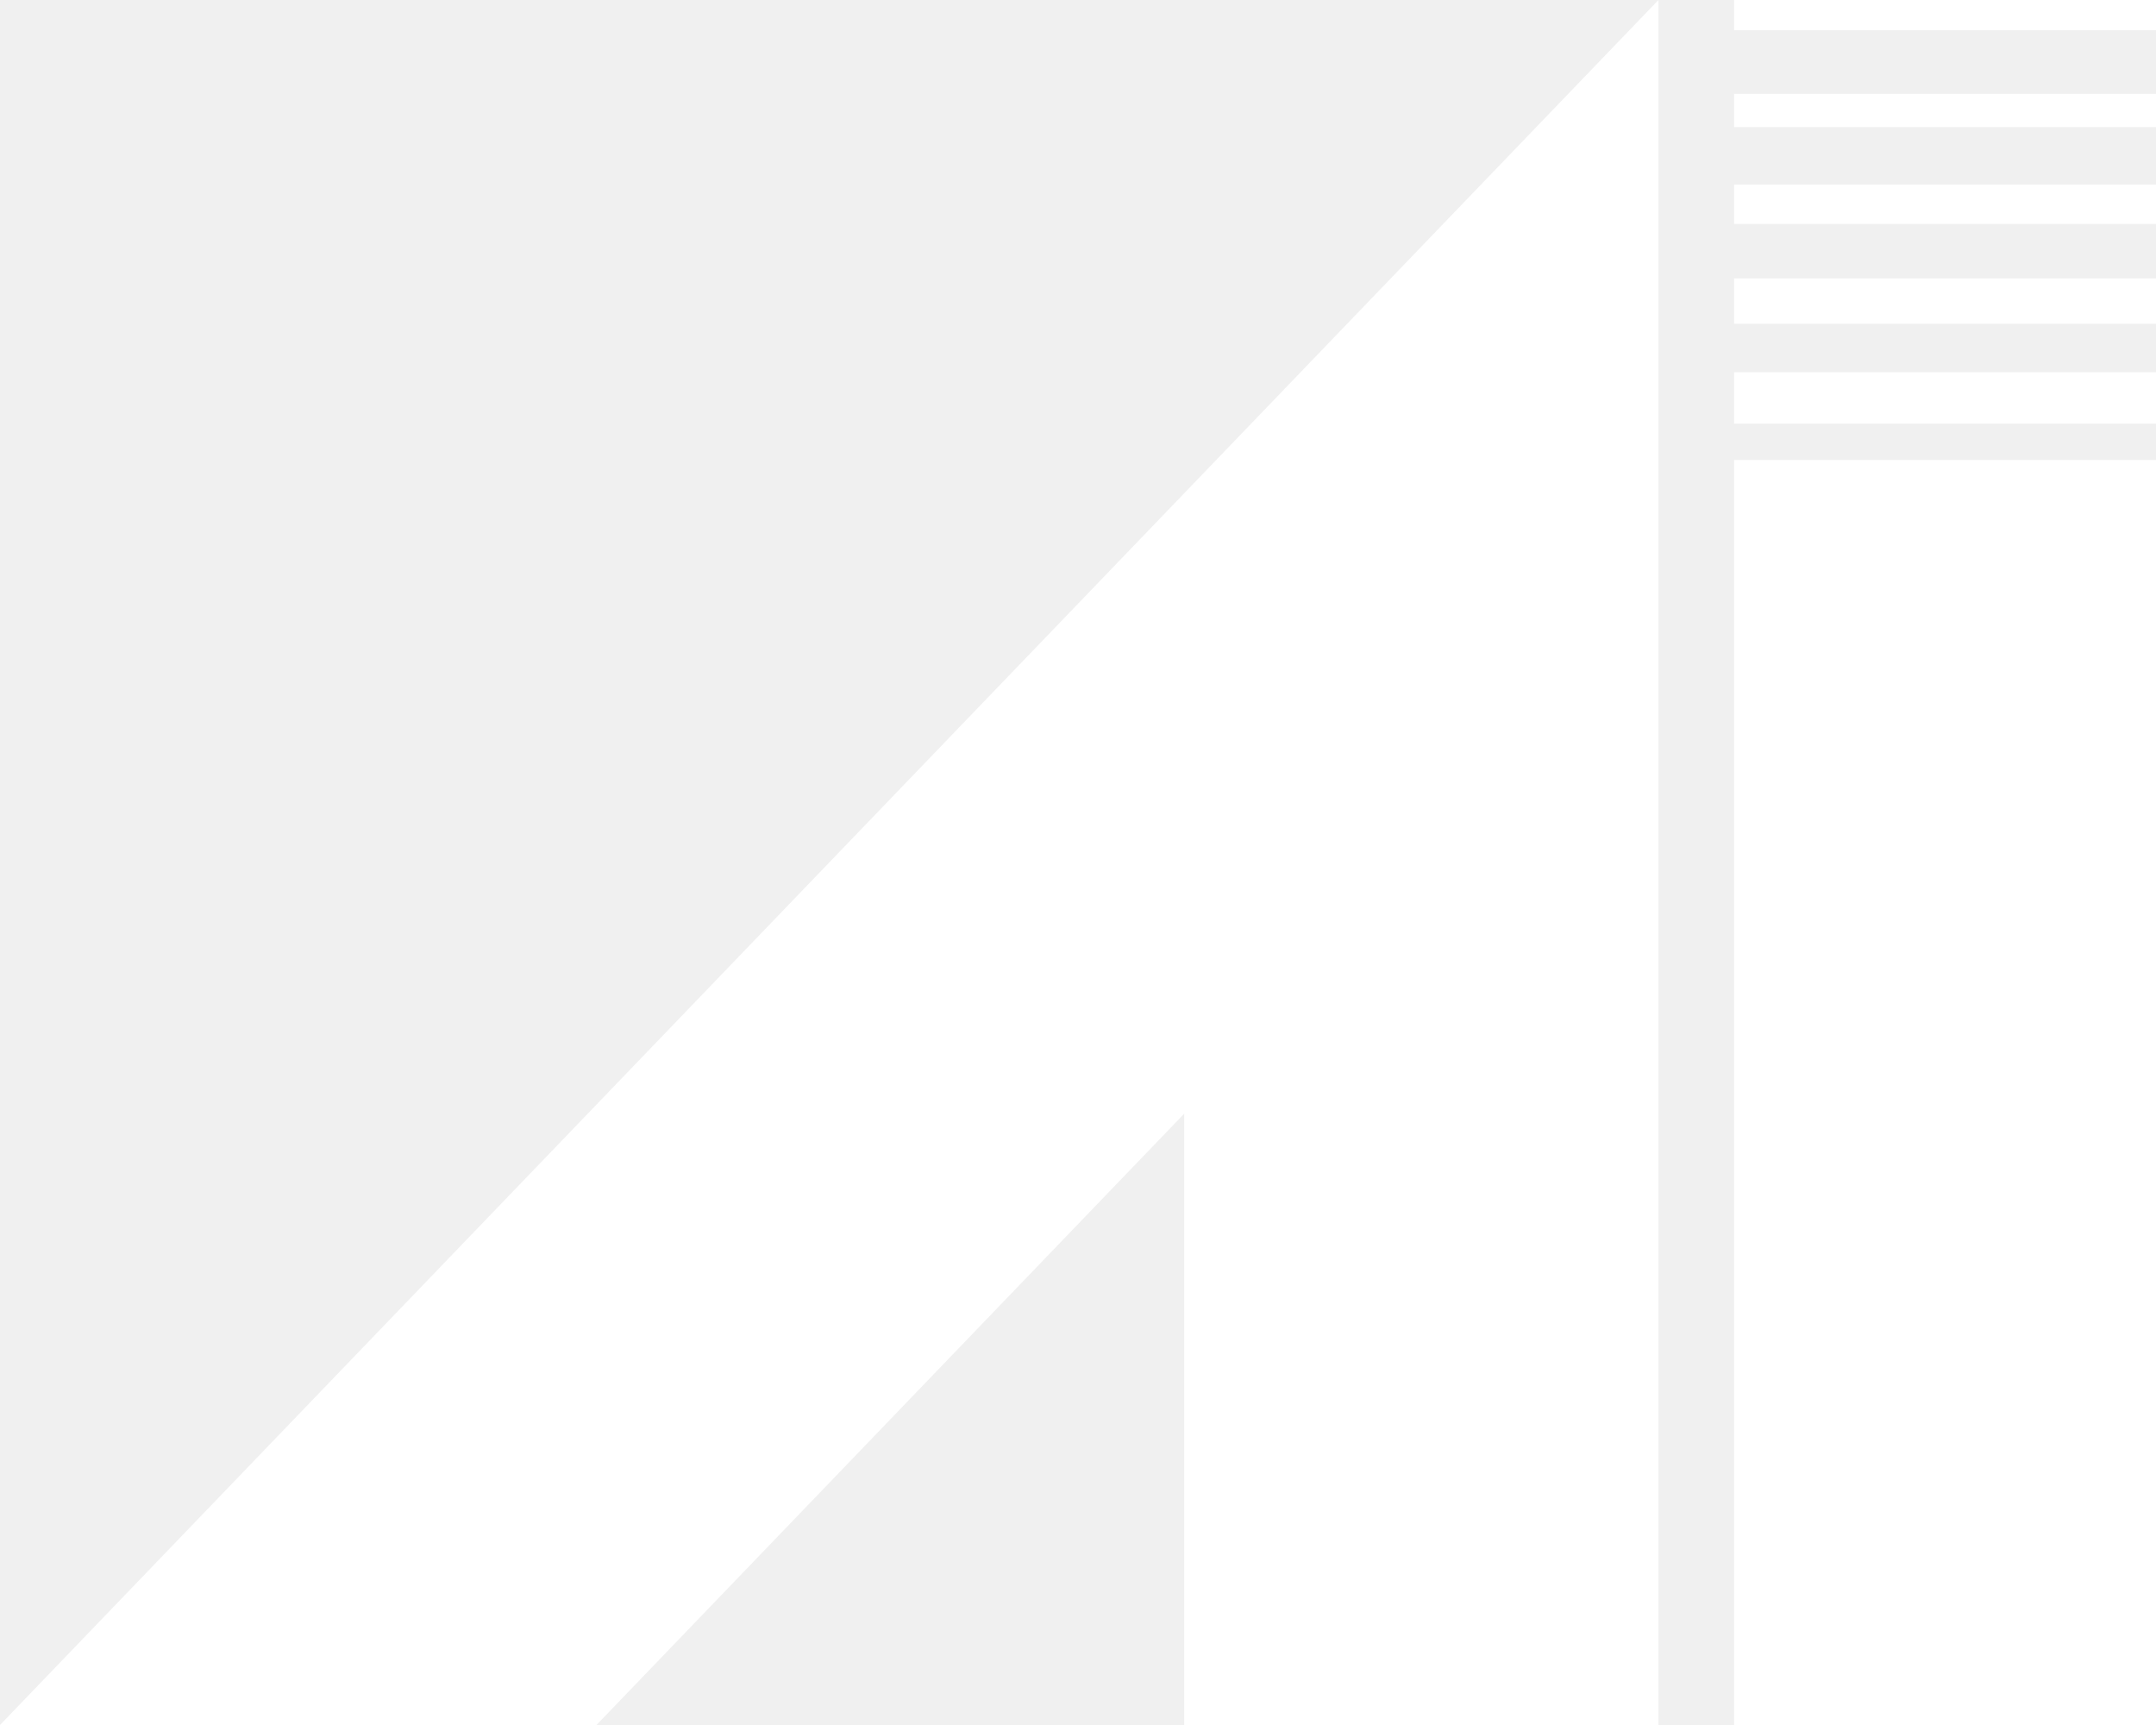
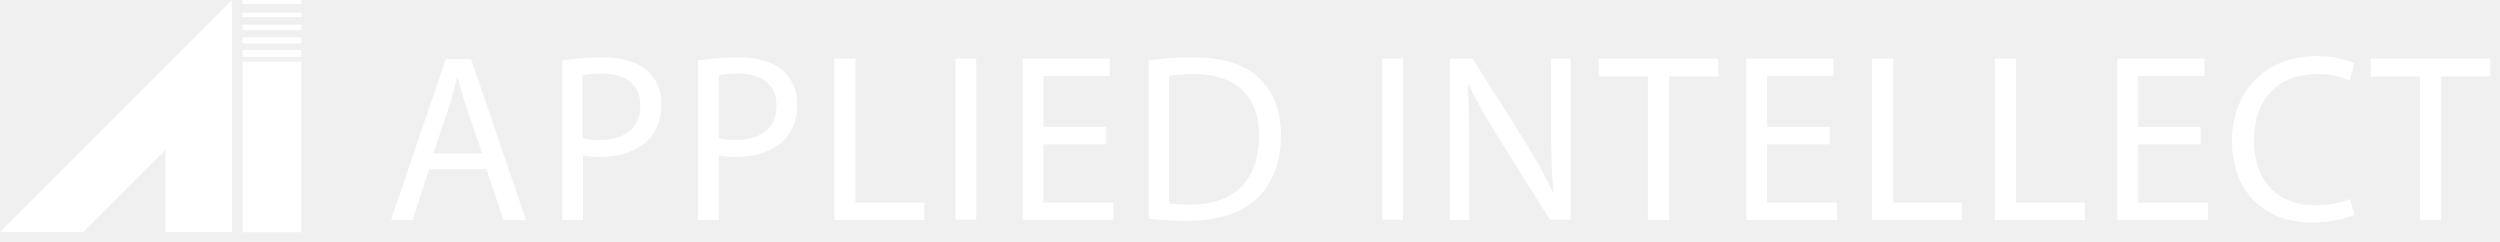
- <svg xmlns="http://www.w3.org/2000/svg" width="35" height="28" viewBox="0 0 35 28" fill="none">
-   <g clip-path="url(#clip0_189_26600)">
-     <path d="M35 0H28.151V0.491H35V0Z" fill="white" />
-     <path d="M35 1.523H28.151V2.063H35V1.523Z" fill="white" />
-     <path d="M35 2.996H28.151V3.635H35V2.996Z" fill="white" />
-     <path d="M35 4.519H28.151V5.256H35V4.519Z" fill="white" />
-     <path d="M35 6.042H28.151V6.877H35V6.042Z" fill="white" />
-     <path d="M26.923 0L0 28H9.683L19.224 18.077V28H26.923V0Z" fill="white" />
-     <path d="M35 7.467H28.151V28.049H35V7.467Z" fill="white" />
-   </g>
-   <defs>
-     <clipPath id="clip0_189_26600">
-       <rect width="35" height="28" fill="white" />
-     </clipPath>
-   </defs>
+ <svg xmlns="http://www.w3.org/2000/svg" width="207" height="20" viewBox="0 0 207 20" fill="none">
+   <path d="M35.535 14.012L34.154 18.223H32.369L36.916 4.885H39.004L43.551 18.223H41.699L40.284 14.012H35.535ZM39.914 12.665L38.6 8.825C38.297 7.95 38.095 7.175 37.893 6.4H37.859C37.657 7.209 37.455 8.017 37.185 8.825L35.872 12.699H39.914V12.665Z" fill="white" />
+   <path d="M46.553 5.017C47.395 4.883 48.473 4.748 49.854 4.748C51.572 4.748 52.818 5.152 53.593 5.859C54.334 6.499 54.772 7.476 54.772 8.655C54.772 9.867 54.401 10.811 53.727 11.518C52.818 12.495 51.336 13 49.652 13C49.147 13 48.675 12.966 48.271 12.865V18.221H46.553V5.017ZM48.271 11.45C48.642 11.552 49.113 11.585 49.686 11.585C51.774 11.585 53.02 10.575 53.02 8.722C53.02 6.971 51.774 6.095 49.854 6.095C49.113 6.095 48.54 6.163 48.237 6.23V11.45H48.271Z" fill="white" />
+   <path d="M57.798 5.017C58.64 4.883 59.718 4.748 61.099 4.748C62.816 4.748 64.063 5.152 64.837 5.859C65.578 6.499 66.016 7.476 66.016 8.655C66.016 9.867 65.646 10.811 64.972 11.518C64.063 12.495 62.581 13 60.897 13C60.391 13 59.92 12.966 59.516 12.865V18.221H57.798V5.017ZM59.549 11.45C59.92 11.552 60.391 11.585 60.964 11.585C63.052 11.585 64.299 10.575 64.299 8.722C64.299 6.971 63.052 6.095 61.132 6.095C60.391 6.095 59.819 6.163 59.516 6.23V11.45H59.549Z" fill="white" />
+   <path d="M70.835 4.849V16.773H76.528V18.221H69.084V4.849H70.835Z" fill="white" />
+   <path d="M80.837 4.849V18.187H79.119V4.849H80.837Z" fill="white" />
+   <path d="M91.583 11.956H86.396V16.773H92.189V18.221H84.678V4.849H91.886V6.298H86.396V10.508H91.583V11.956Z" fill="white" />
+   <path d="M95.083 5.017C96.127 4.849 97.374 4.748 98.755 4.748C101.247 4.748 102.999 5.32 104.177 6.398C105.356 7.476 106.064 9.025 106.064 11.181C106.064 13.37 105.39 15.155 104.144 16.368C102.898 17.614 100.843 18.288 98.249 18.288C97.037 18.288 95.993 18.221 95.117 18.119V5.017H95.083ZM96.801 16.84C97.239 16.907 97.879 16.941 98.553 16.941C102.224 16.941 104.245 14.886 104.245 11.282C104.278 8.116 102.493 6.129 98.822 6.129C97.946 6.129 97.273 6.196 96.801 6.297V16.84Z" fill="white" />
+   <path d="M116.168 4.849V18.187H114.45V4.849H116.168Z" fill="white" />
+   <path d="M120.042 18.221V4.849H121.928L126.206 11.619C127.182 13.169 127.957 14.583 128.597 15.964L128.631 15.93C128.462 14.145 128.429 12.529 128.429 10.44V4.849H130.045V18.187H128.328L124.084 11.417C123.141 9.935 122.265 8.419 121.591 6.971L121.524 7.005C121.625 8.689 121.659 10.306 121.659 12.529V18.221H120.042Z" fill="white" />
+   <path d="M136.444 6.331H132.369V4.849H142.271V6.331H138.196V18.221H136.444V6.331Z" fill="white" />
+   <path d="M151.502 11.956H146.315V16.773H152.109V18.221H144.598V4.849H151.805V6.298H146.315V10.508H151.502V11.956Z" fill="white" />
+   <path d="M156.755 4.849V16.773H162.447V18.221H155.003V4.849H156.755Z" fill="white" />
+   <path d="M166.926 4.849V16.773H172.619V18.221H165.175V4.849H166.926Z" fill="white" />
+   <path d="M182.219 11.956H177.032V16.773H182.825V18.221H175.314V4.849H182.522V6.298H177.032V10.508H182.219V11.956Z" fill="white" />
+   <path d="M194.947 17.783C194.307 18.086 193.061 18.423 191.411 18.423C187.639 18.423 184.809 16.032 184.809 11.653C184.809 7.476 187.639 4.647 191.781 4.647C193.432 4.647 194.51 5.018 194.947 5.253L194.543 6.668C193.903 6.365 192.96 6.129 191.849 6.129C188.716 6.129 186.628 8.116 186.628 11.653C186.628 14.92 188.514 17.008 191.748 17.008C192.792 17.008 193.87 16.806 194.577 16.469L194.947 17.783Z" fill="white" />
+   <path d="M200.373 6.331H196.298V4.849H206.2V6.331H202.125V18.221H200.373V6.331Z" fill="white" />
+   <path d="M24.958 0H20.074V0.337H24.958V0Z" fill="white" />
+   <path d="M24.958 1.044H20.074V1.415H24.958V1.044Z" fill="white" />
+   <path d="M24.958 2.055H20.074V2.492H24.958V2.055Z" fill="white" />
+   <path d="M24.958 3.099H20.074V3.604H24.958V3.099Z" fill="white" />
+   <path d="M24.958 4.142H20.074V4.714H24.958V4.142Z" fill="white" />
+   <path d="M19.198 0L0 19.198H6.905L13.708 12.395V19.198H19.198V0Z" fill="white" />
+   <path d="M24.958 5.12H20.074V19.233H24.958V5.12Z" fill="white" />
</svg>
